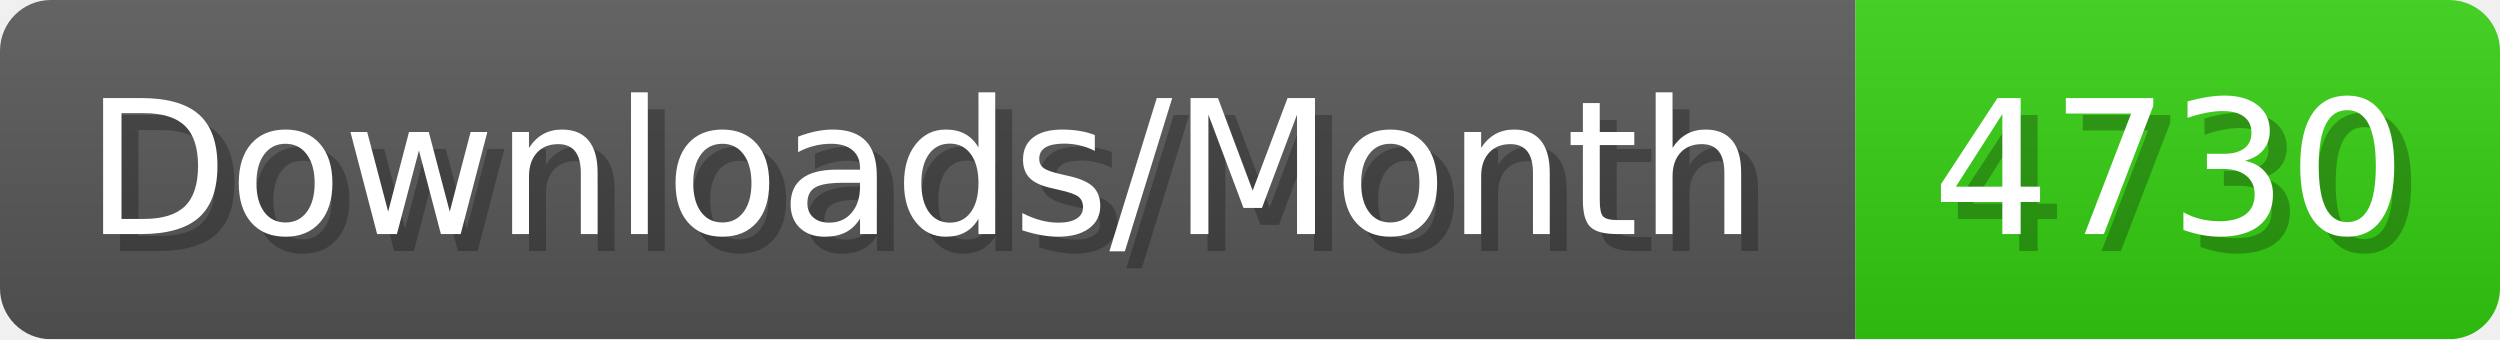
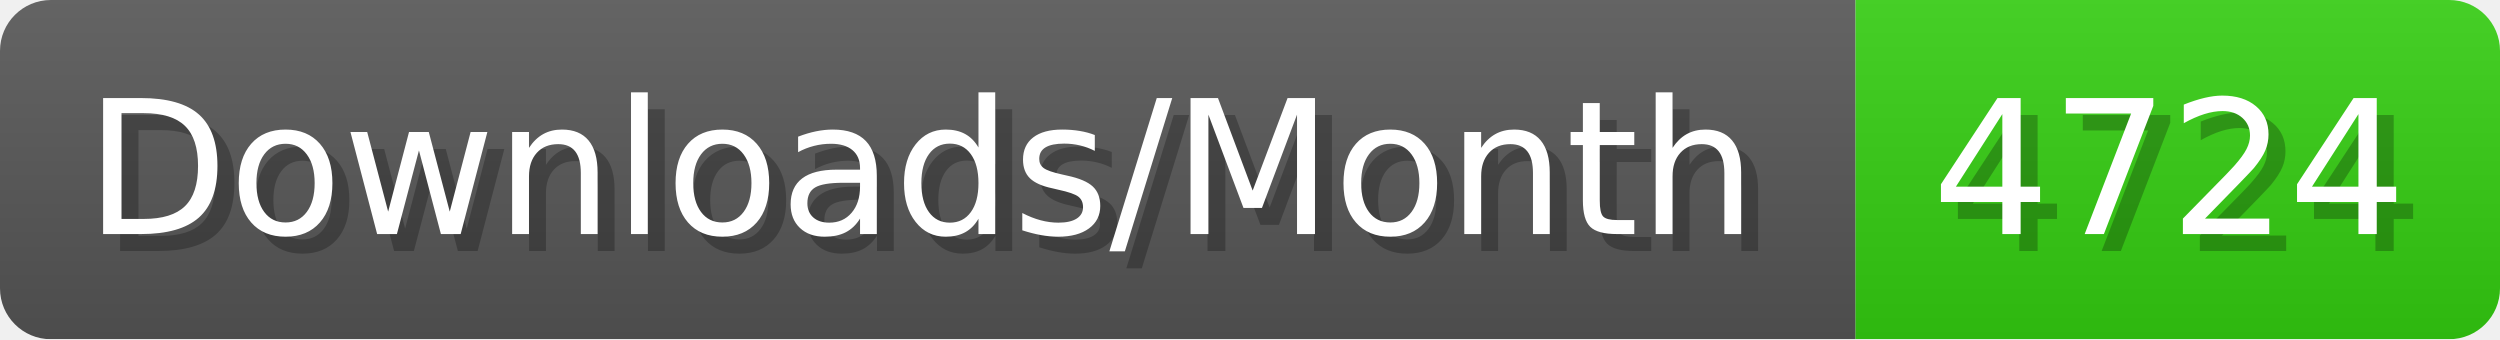
- <svg xmlns="http://www.w3.org/2000/svg" width="147.4" height="20" viewBox="0 0 1474 200" role="img" aria-label="Downloads/Month: 4730">
+ <svg xmlns="http://www.w3.org/2000/svg" width="147.4" height="20" viewBox="0 0 1474 200" role="img" aria-label="Downloads/Month: 4724">
  <linearGradient id="YlXUI" x2="0" y2="100%">
    <stop offset="0" stop-opacity=".1" stop-color="#EEE" />
    <stop offset="1" stop-opacity=".1" />
  </linearGradient>
  <mask id="JHhop">
    <rect width="1474" height="200" rx="30" fill="#FFF" />
  </mask>
  <g mask="url(#JHhop)">
    <rect width="1094" height="200" fill="#555" />
    <rect width="380" height="200" fill="#3C1" x="1094" />
    <rect width="1474" height="200" fill="url(#YlXUI)" />
  </g>
  <g aria-hidden="true" fill="#fff" text-anchor="start" font-family="Verdana,DejaVu Sans,sans-serif" font-size="110">
    <text x="60" y="148" textLength="994" fill="#000" opacity="0.25">Downloads/Month</text>
    <text x="50" y="138" textLength="994">Downloads/Month</text>
-     <text x="1149" y="148" textLength="280" fill="#000" opacity="0.25">4730</text>
-     <text x="1139" y="138" textLength="280">4730</text>
+     <text x="1149" y="148" textLength="280" fill="#000" opacity="0.25">4724</text>
+     <text x="1139" y="138" textLength="280">4724</text>
  </g>
</svg>
